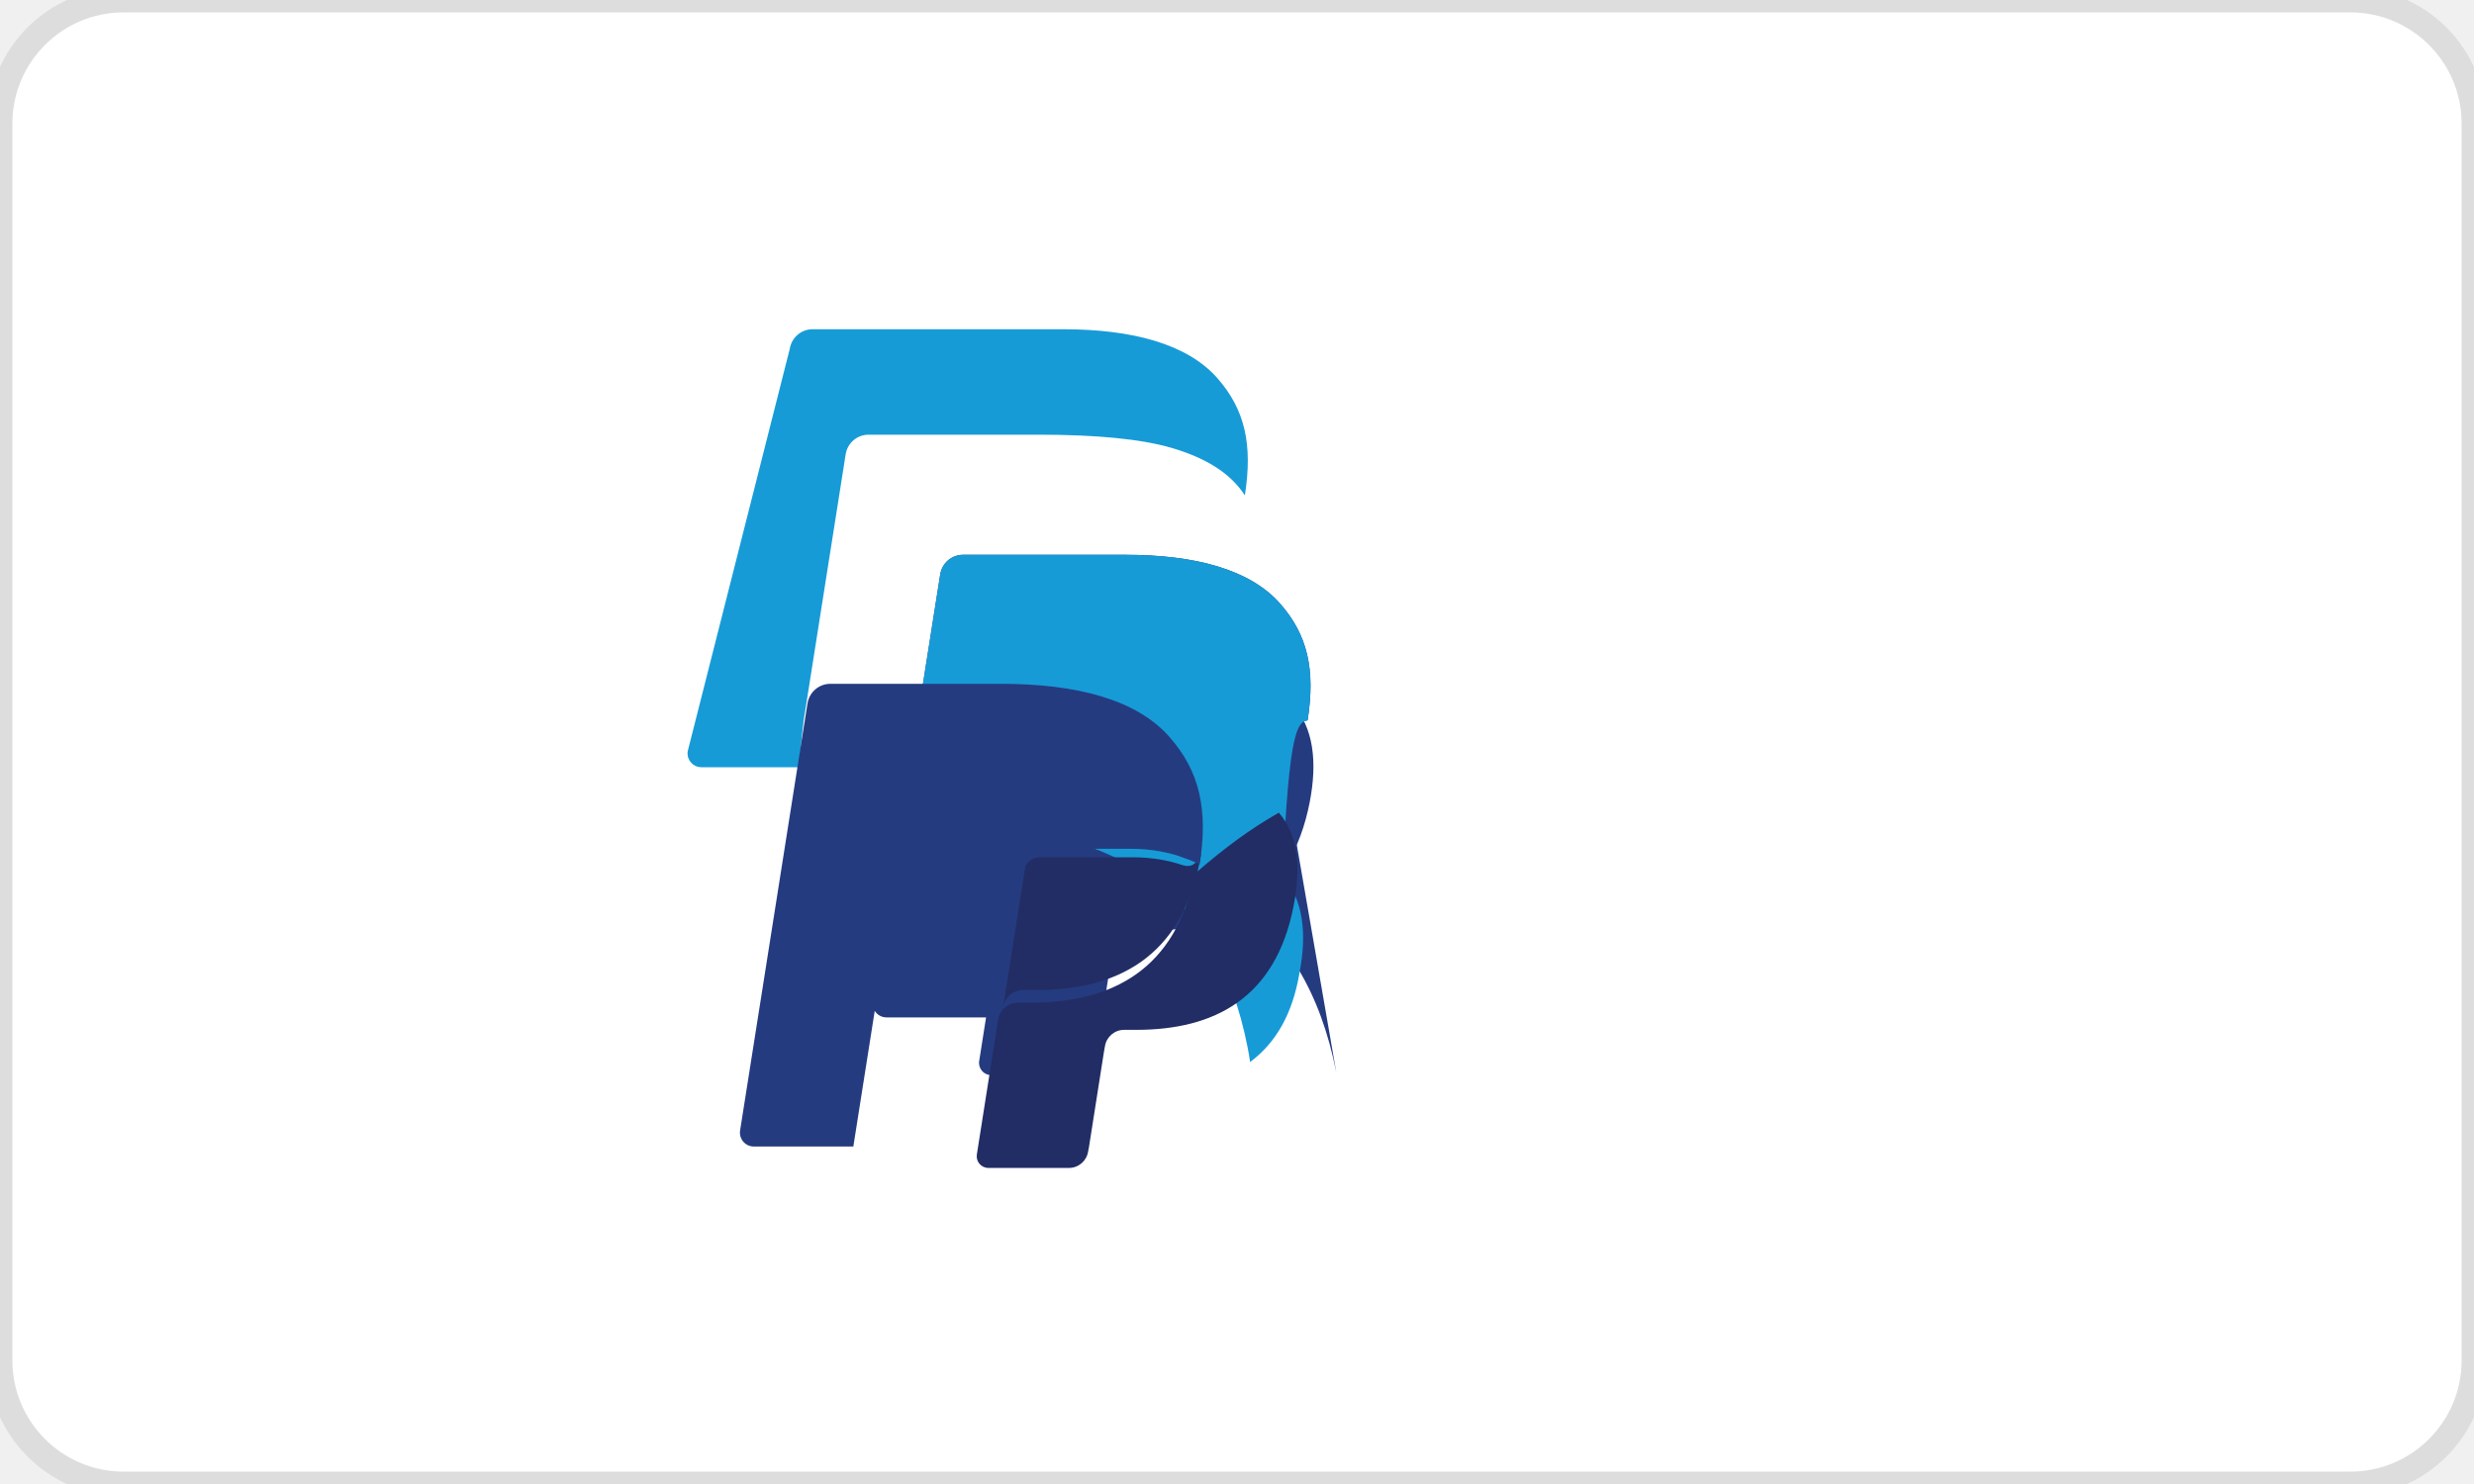
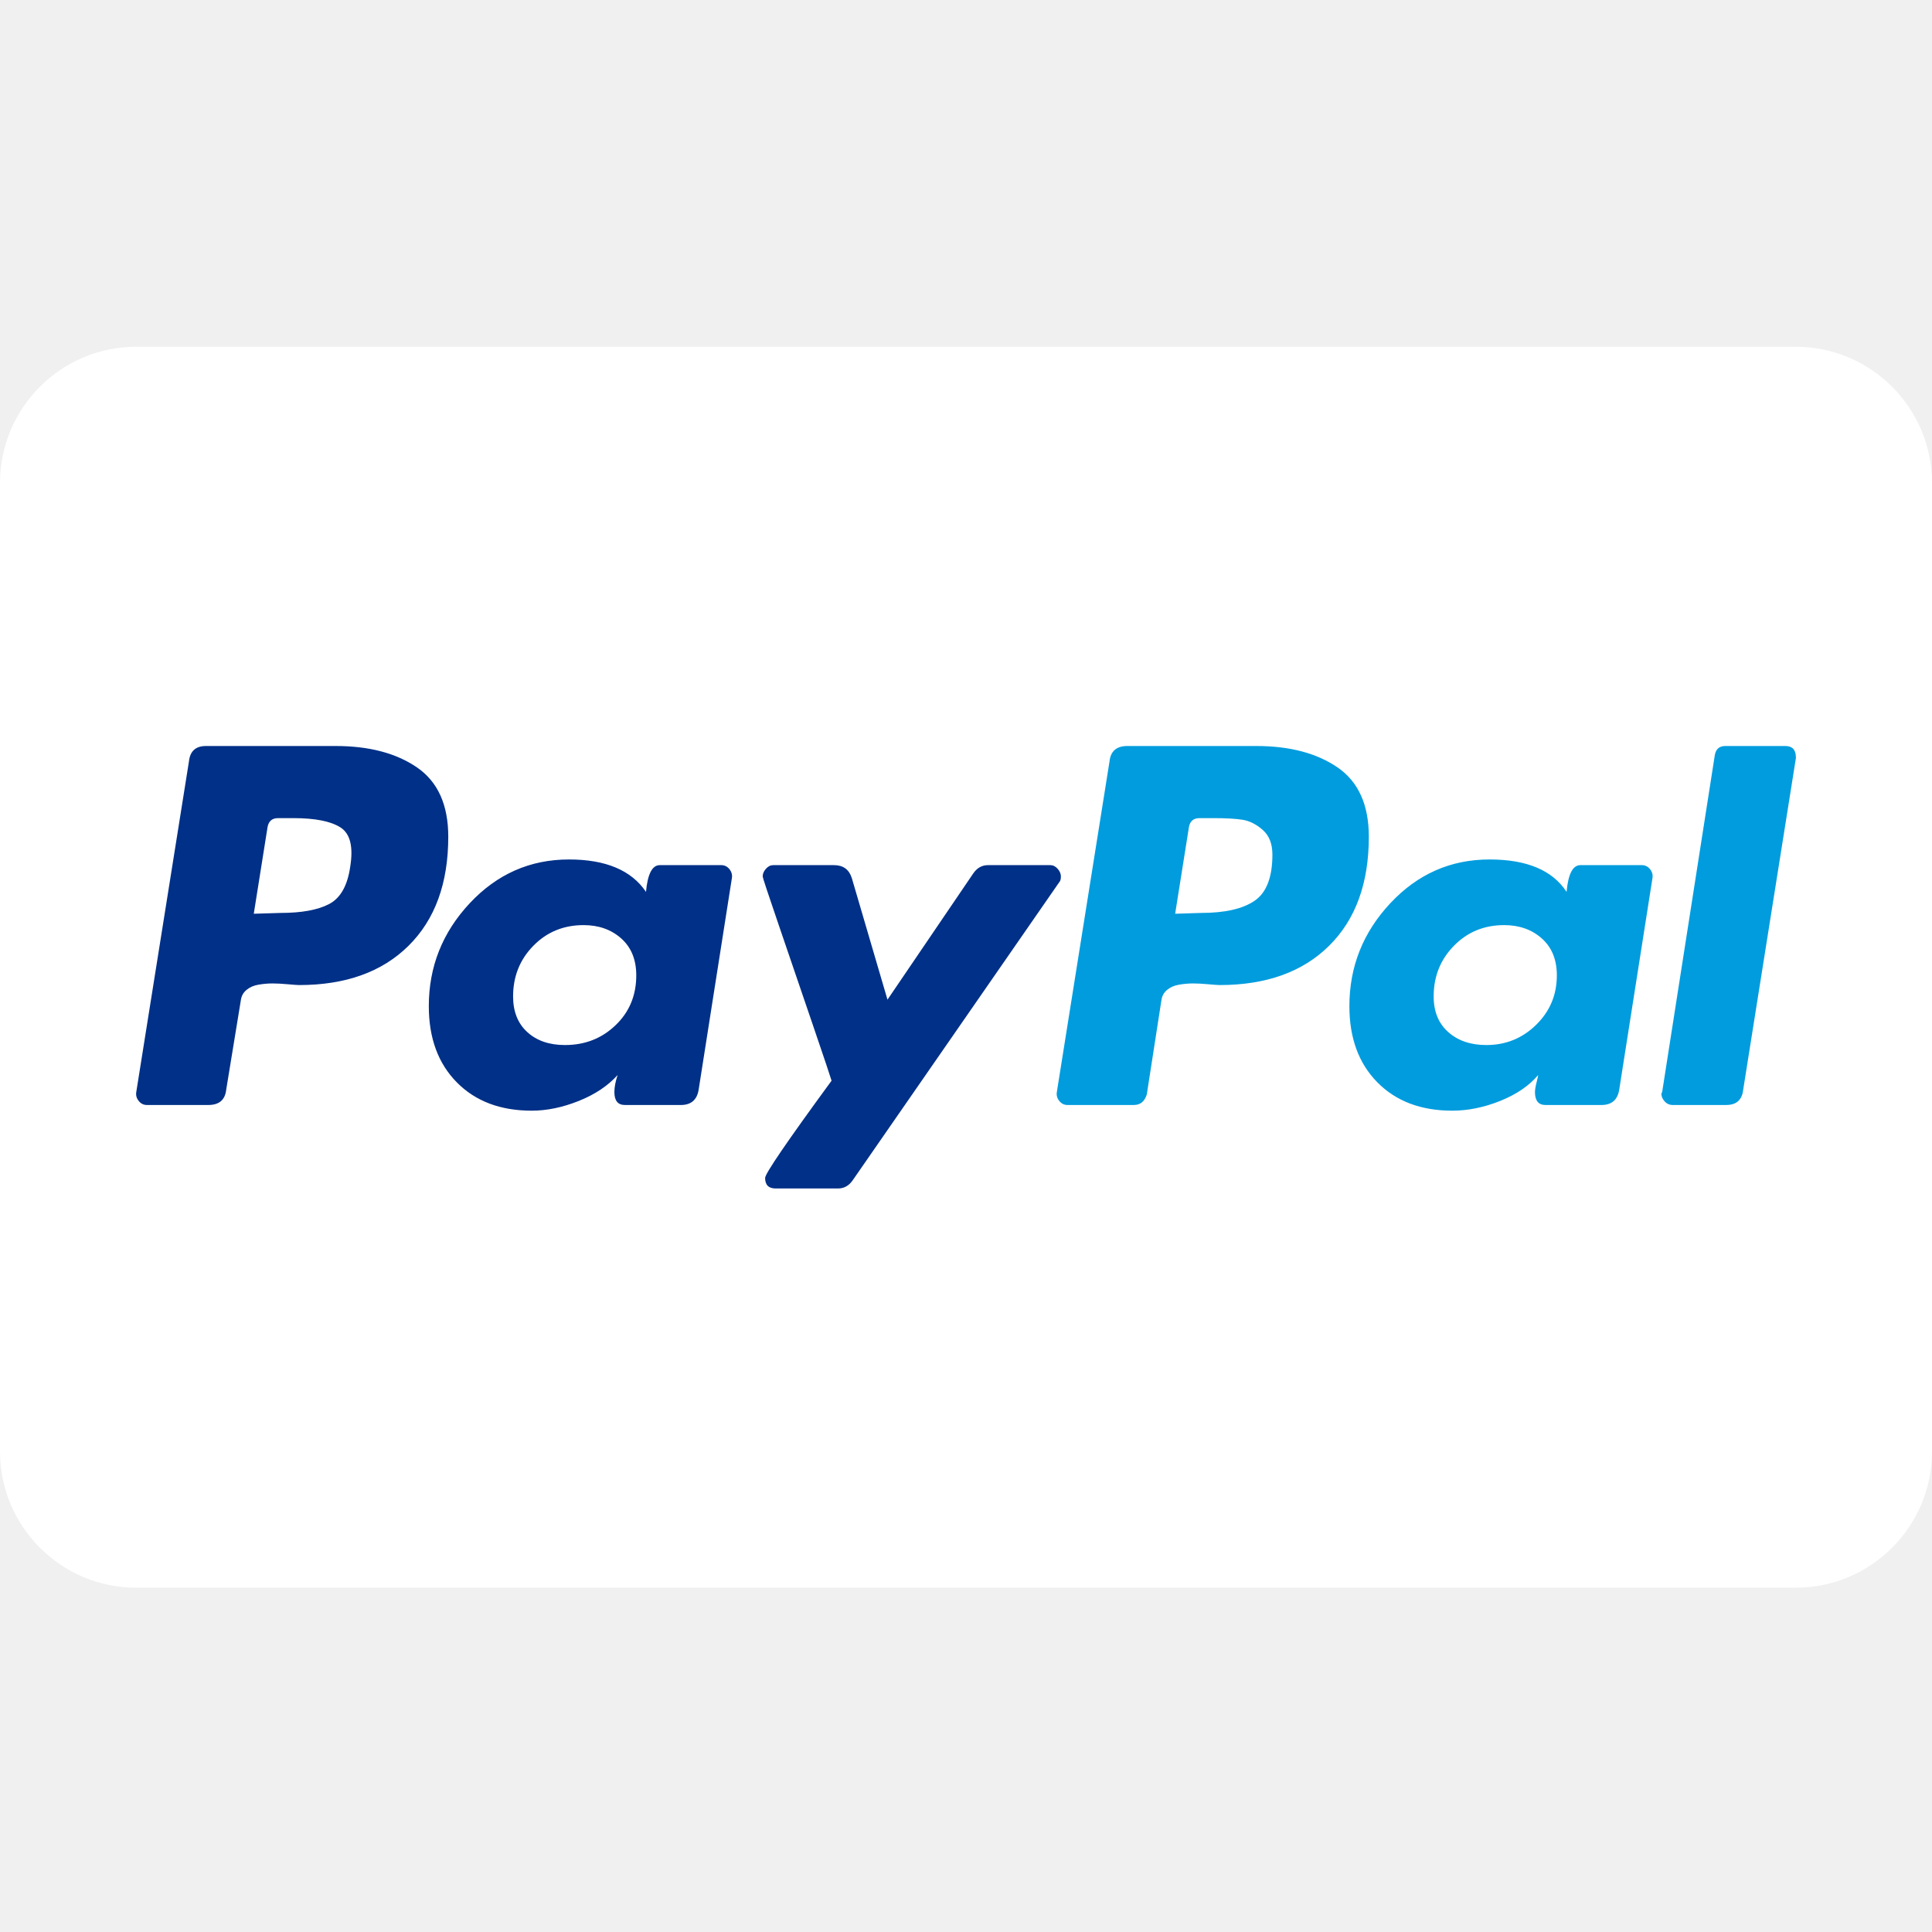
- <svg xmlns="http://www.w3.org/2000/svg" width="100" height="60" viewBox="0 0 100 60">
-   <rect width="100" height="60" rx="5" ry="5" fill="#ffffff" stroke="#dddddd" stroke-width="1" />
-   <g transform="translate(22, 15)">
-     <path d="M30.854,14.123c0.321-2.053,0-3.457-1.112-4.719c-1.22-1.381-3.432-1.974-6.256-1.974H16.93c-0.463,0-0.854,0.336-0.926,0.794l-2.724,17.263c-0.053,0.34,0.209,0.648,0.553,0.648h4.024l-0.278,1.763c-0.047,0.298,0.182,0.57,0.485,0.57h3.406c0.403,0,0.746-0.293,0.809-0.69l0.033-0.172l0.639-4.055l0.041-0.223c0.063-0.398,0.406-0.691,0.809-0.691h0.51c3.297,0,5.878-1.339,6.63-5.213c0.313-1.626,0.151-2.984-0.677-3.937C30.093,14.328,30.477,14.211,30.854,14.123z" fill="#253B80" />
-     <path d="M29.471,13.704c-0.043-0.028-0.086-0.056-0.133-0.082c-0.137-0.078-0.281-0.149-0.432-0.211 c-0.151-0.062-0.308-0.118-0.471-0.164c-0.043-0.013-0.087-0.026-0.133-0.038c-0.168-0.043-0.342-0.078-0.521-0.106 c-0.084-0.012-0.169-0.024-0.253-0.036c-0.379-0.05-0.776-0.077-1.189-0.077h-6.557c-0.154,0-0.305,0.034-0.442,0.097 c-0.204,0.094-0.365,0.268-0.433,0.483l-1.032,6.542l-0.029,0.185c0.072-0.459,0.463-0.794,0.926-0.794h1.934 c5.609,0,10.023,2.28,11.31,8.873c0.039,0, 20,30.854,13.704z" fill="#253B80" />
-     <path d="M10.486,14.123l1.696-10.754c0.072-0.459,0.463-0.794,0.926-0.794h6.889c2.3,0,4.113,0.17,5.361,0.534 c0.352,0.103,0.677,0.22,0.977,0.351c0.3,0.131,0.573,0.275,0.821,0.435c0.248,0.16,0.467,0.335,0.661,0.524 c0.193,0.189,0.359,0.392,0.501,0.609c0.323-2.062,0.002-3.473-1.114-4.742c-1.22-1.382-3.432-1.975-6.256-1.975h-10.1 c-0.463,0-0.854,0.337-0.926,0.796L5.798,15.371c-0.053,0.34,0.209,0.649,0.553,0.649h3.945 C10.297,16.02,10.392,14.858,10.486,14.123z" fill="#179BD7" />
-     <path d="M30.854,14.123c0.321-2.053,0.001-3.457-1.112-4.719c-1.22-1.381-3.432-1.974-6.256-1.974h-6.556 c-0.463,0-0.854,0.336-0.926,0.794l-1.696,10.754l-0.047,0.301c0.072-0.459,0.463-0.795,0.926-0.795h1.934 c5.609,0,10.023,2.28,11.31,8.873c0.039,0.199,0.071,0.392,0.099,0.582c1.046-0.779,1.712-1.943,1.993-3.586 c0.314-1.627,0.151-2.984-0.676-3.937C30.093,14.328,30.477,14.211,30.854,14.123z" fill="#179BD7" />
-     <path d="M26.293,20.324c-0.753,3.875-3.334,5.214-6.63,5.214h-0.511c-0.403,0-0.746,0.292-0.809,0.69l-0.858,5.448 c-0.045,0.286,0.175,0.545,0.465,0.545h3.258c0.386,0,0.714-0.281,0.774-0.663l0.032-0.165l0.61-3.88l0.039-0.212 c0.06-0.382,0.389-0.663,0.775-0.663h0.489c3.162,0,5.634-1.283,6.358-4.996c0.305-1.561,0.204-2.867-0.594-3.785 C28.522,18.524,27.542,19.247,26.293,20.324z" fill="#222D65" />
-     <path d="M25.607,19.915c-0.098-0.029-0.199-0.056-0.303-0.081c-0.104-0.024-0.211-0.047-0.32-0.067 c-0.378-0.071-0.789-0.107-1.231-0.107h-3.723c-0.09,0-0.177,0.018-0.254,0.05c-0.153,0.066-0.28,0.185-0.335,0.341 l-0.87,5.513l-0.025,0.159c0.063-0.398,0.406-0.691,0.809-0.691h0.511c3.297,0,5.878-1.339,6.63-5.213 c0.021-0.109,0.039-0.216,0.056-0.319C26.294,20.147,25.969,20.045,25.607,19.915z" fill="#222D65" />
-     <path d="M19.371,19.709c0.055-0.156,0.182-0.275,0.335-0.341c0.077-0.033,0.163-0.05,0.254-0.05h3.723 c0.442,0,0.853,0.036,1.231,0.107c0.109,0.021,0.216,0.043,0.32,0.067c0.104,0.025,0.205,0.052,0.303,0.081 c0.362,0.129,0.686,0.231,0.953,0.385c0.352-2.245-0.003-3.772-1.214-5.157c-1.33-1.515-3.742-2.154-6.822-2.154h-6.889 c-0.463,0-0.854,0.337-0.926,0.796l-2.724,17.263c-0.053,0.34,0.209,0.649,0.553,0.649h4.024l1.009-6.396L19.371,19.709z" fill="#253B80" />
-   </g>
+ <svg xmlns="http://www.w3.org/2000/svg" width="800px" height="800px" viewBox="0 -140 780 780" enable-background="new 0 0 780 500" version="1.1" xml:space="preserve">
+   <path d="M725,0H55C24.673,0,0,24.673,0,55v391c0,30.327,24.673,55,55,55h670c30.325,0,55-24.673,55-55V55  C780,24.673,755.325,0,725,0z" fill="#FFF" />
+   <path d="m168.38 169.85c-8.399-5.774-19.359-8.668-32.88-8.668h-52.346c-4.145 0-6.435 2.073-6.87 6.214l-21.265 133.48c-0.221 1.311 0.107 2.51 0.981 3.6 0.869 1.093 1.962 1.636 3.271 1.636h24.864c4.361 0 6.758-2.068 7.198-6.216l5.888-35.985c0.215-1.744 0.982-3.162 2.291-4.254 1.308-1.09 2.944-1.804 4.907-2.13 1.963-0.324 3.814-0.487 5.562-0.487 1.743 0 3.814 0.11 6.217 0.327 2.397 0.218 3.925 0.324 4.58 0.324 18.756 0 33.478-5.285 44.167-15.866 10.684-10.577 16.032-25.244 16.032-44.004 0-12.868-4.202-22.192-12.597-27.975zm-26.99 40.08c-1.094 7.635-3.926 12.649-8.506 15.049-4.581 2.403-11.124 3.597-19.629 3.597l-10.797 0.328 5.563-35.007c0.434-2.397 1.851-3.597 4.252-3.597h6.218c8.72 0 15.049 1.257 18.975 3.761 3.924 2.51 5.233 7.802 3.924 15.869z" fill="#003087" />
+   <path d="m720.79 161.18h-24.208c-2.405 0-3.821 1.2-4.253 3.599l-21.267 136.1-0.328 0.654c0 1.096 0.437 2.127 1.311 3.109 0.868 0.979 1.963 1.471 3.271 1.471h21.595c4.138 0 6.429-2.068 6.871-6.215l21.265-133.81v-0.325c-2e-3 -3.053-1.424-4.58-4.257-4.58z" fill="#009CDE" />
+   <path d="m428.31 213.86c0-1.088-0.438-2.126-1.306-3.106-0.875-0.981-1.857-1.474-2.945-1.474h-25.191c-2.404 0-4.366 1.096-5.89 3.271l-34.679 51.04-14.394-49.075c-1.096-3.488-3.493-5.236-7.198-5.236h-24.54c-1.093 0-2.075 0.492-2.942 1.474-0.875 0.98-1.309 2.019-1.309 3.106 0 0.44 2.127 6.871 6.379 19.303 4.252 12.434 8.833 25.848 13.741 40.244 4.908 14.394 7.468 22.031 7.688 22.898-17.886 24.43-26.826 37.518-26.826 39.26 0 2.838 1.417 4.254 4.253 4.254h25.191c2.399 0 4.361-1.088 5.89-3.271l83.427-120.4c0.433-0.433 0.651-1.193 0.651-2.289z" fill="#003087" />
+   <path d="m662.89 209.28h-24.865c-3.056 0-4.904 3.599-5.559 10.797-5.677-8.72-16.031-13.088-31.083-13.088-15.704 0-29.065 5.89-40.077 17.668-11.016 11.779-16.521 25.631-16.521 41.551 0 12.871 3.761 23.121 11.285 30.752 7.524 7.639 17.611 11.451 30.266 11.451 6.323 0 12.757-1.311 19.3-3.926 6.544-2.617 11.665-6.105 15.379-10.469 0 0.219-0.222 1.198-0.654 2.942-0.44 1.748-0.655 3.06-0.655 3.926 0 3.494 1.414 5.234 4.254 5.234h22.576c4.138 0 6.541-2.068 7.193-6.216l13.415-85.389c0.215-1.309-0.111-2.507-0.981-3.599-0.876-1.087-1.964-1.634-3.273-1.634zm-42.694 64.452c-5.562 5.453-12.269 8.179-20.12 8.179-6.328 0-11.449-1.742-15.377-5.234-3.928-3.483-5.891-8.282-5.891-14.396 0-8.064 2.727-14.884 8.181-20.446 5.446-5.562 12.214-8.343 20.284-8.343 6.102 0 11.174 1.8 15.212 5.397 4.032 3.599 6.055 8.563 6.055 14.888-1e-3 7.851-2.783 14.505-8.344 19.955z" fill="#009CDE" />
+   <path d="m291.23 209.28h-24.864c-3.058 0-4.908 3.599-5.563 10.797-5.889-8.72-16.25-13.088-31.081-13.088-15.704 0-29.065 5.89-40.078 17.668-11.016 11.779-16.521 25.631-16.521 41.551 0 12.871 3.763 23.121 11.288 30.752 7.525 7.639 17.61 11.451 30.262 11.451 6.104 0 12.433-1.311 18.975-3.926 6.543-2.617 11.778-6.105 15.704-10.469-0.875 2.616-1.309 4.907-1.309 6.868 0 3.494 1.417 5.234 4.253 5.234h22.574c4.141 0 6.543-2.068 7.198-6.216l13.413-85.389c0.215-1.309-0.112-2.507-0.981-3.599-0.873-1.087-1.962-1.634-3.27-1.634zm-42.695 64.614c-5.563 5.351-12.382 8.017-20.447 8.017-6.329 0-11.4-1.742-15.214-5.234-3.819-3.483-5.726-8.282-5.726-14.396 0-8.064 2.725-14.884 8.18-20.446 5.449-5.562 12.211-8.343 20.284-8.343 6.104 0 11.175 1.8 15.214 5.398 4.032 3.599 6.052 8.563 6.052 14.888 0 8.069-2.781 14.778-8.343 20.116z" fill="#003087" />
+   <path d="m540.04 169.85c-8.398-5.774-19.356-8.668-32.879-8.668h-52.02c-4.364 0-6.765 2.073-7.197 6.214l-21.266 133.48c-0.221 1.312 0.106 2.511 0.981 3.601 0.865 1.092 1.962 1.635 3.271 1.635h26.826c2.617 0 4.361-1.416 5.235-4.252l5.89-37.949c0.216-1.744 0.98-3.162 2.29-4.254 1.309-1.09 2.943-1.803 4.908-2.13 1.962-0.324 3.812-0.487 5.562-0.487 1.743 0 3.814 0.11 6.214 0.327 2.399 0.218 3.931 0.324 4.58 0.324 18.76 0 33.479-5.285 44.168-15.866 10.688-10.577 16.031-25.244 16.031-44.004 2e-3 -12.867-4.199-22.191-12.594-27.974zm-33.534 53.82c-4.799 3.271-11.997 4.906-21.592 4.906l-10.47 0.328 5.562-35.007c0.432-2.397 1.849-3.597 4.252-3.597h5.887c4.798 0 8.614 0.218 11.454 0.653 2.831 0.44 5.562 1.799 8.179 4.089 2.618 2.291 3.926 5.618 3.926 9.98 0 9.16-2.402 15.375-7.198 18.648z" fill="#009CDE" />
</svg>
